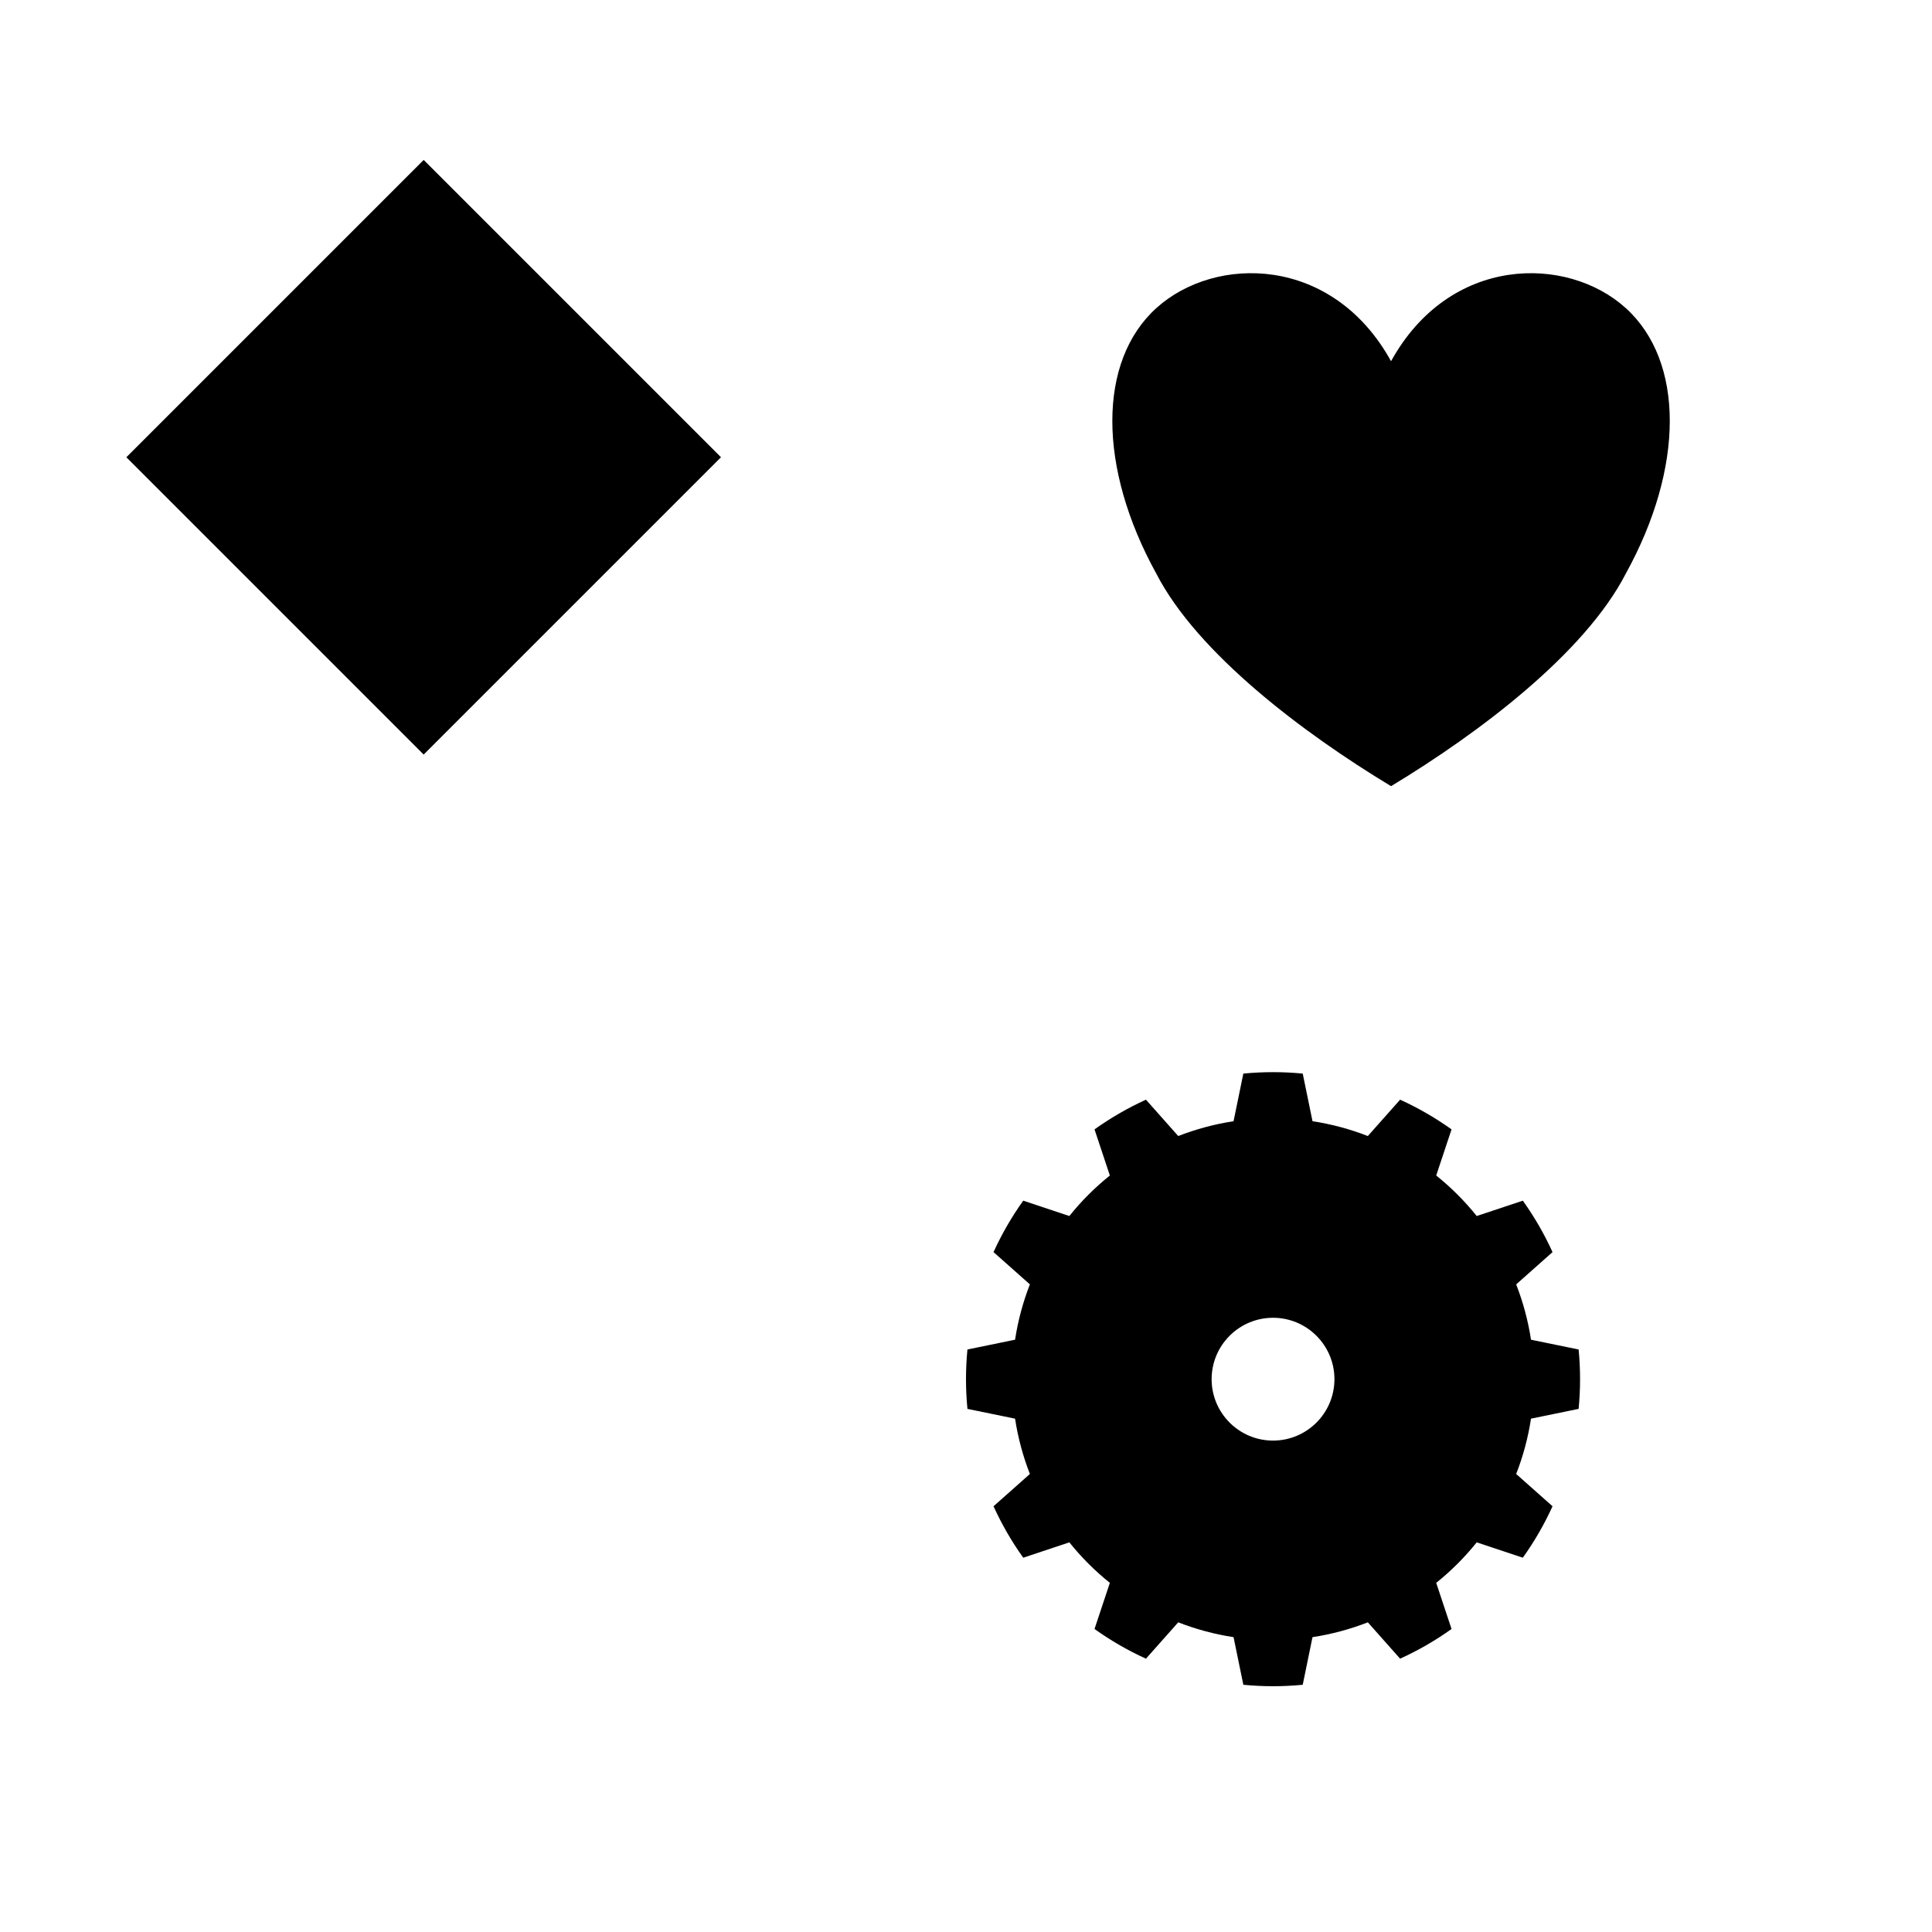
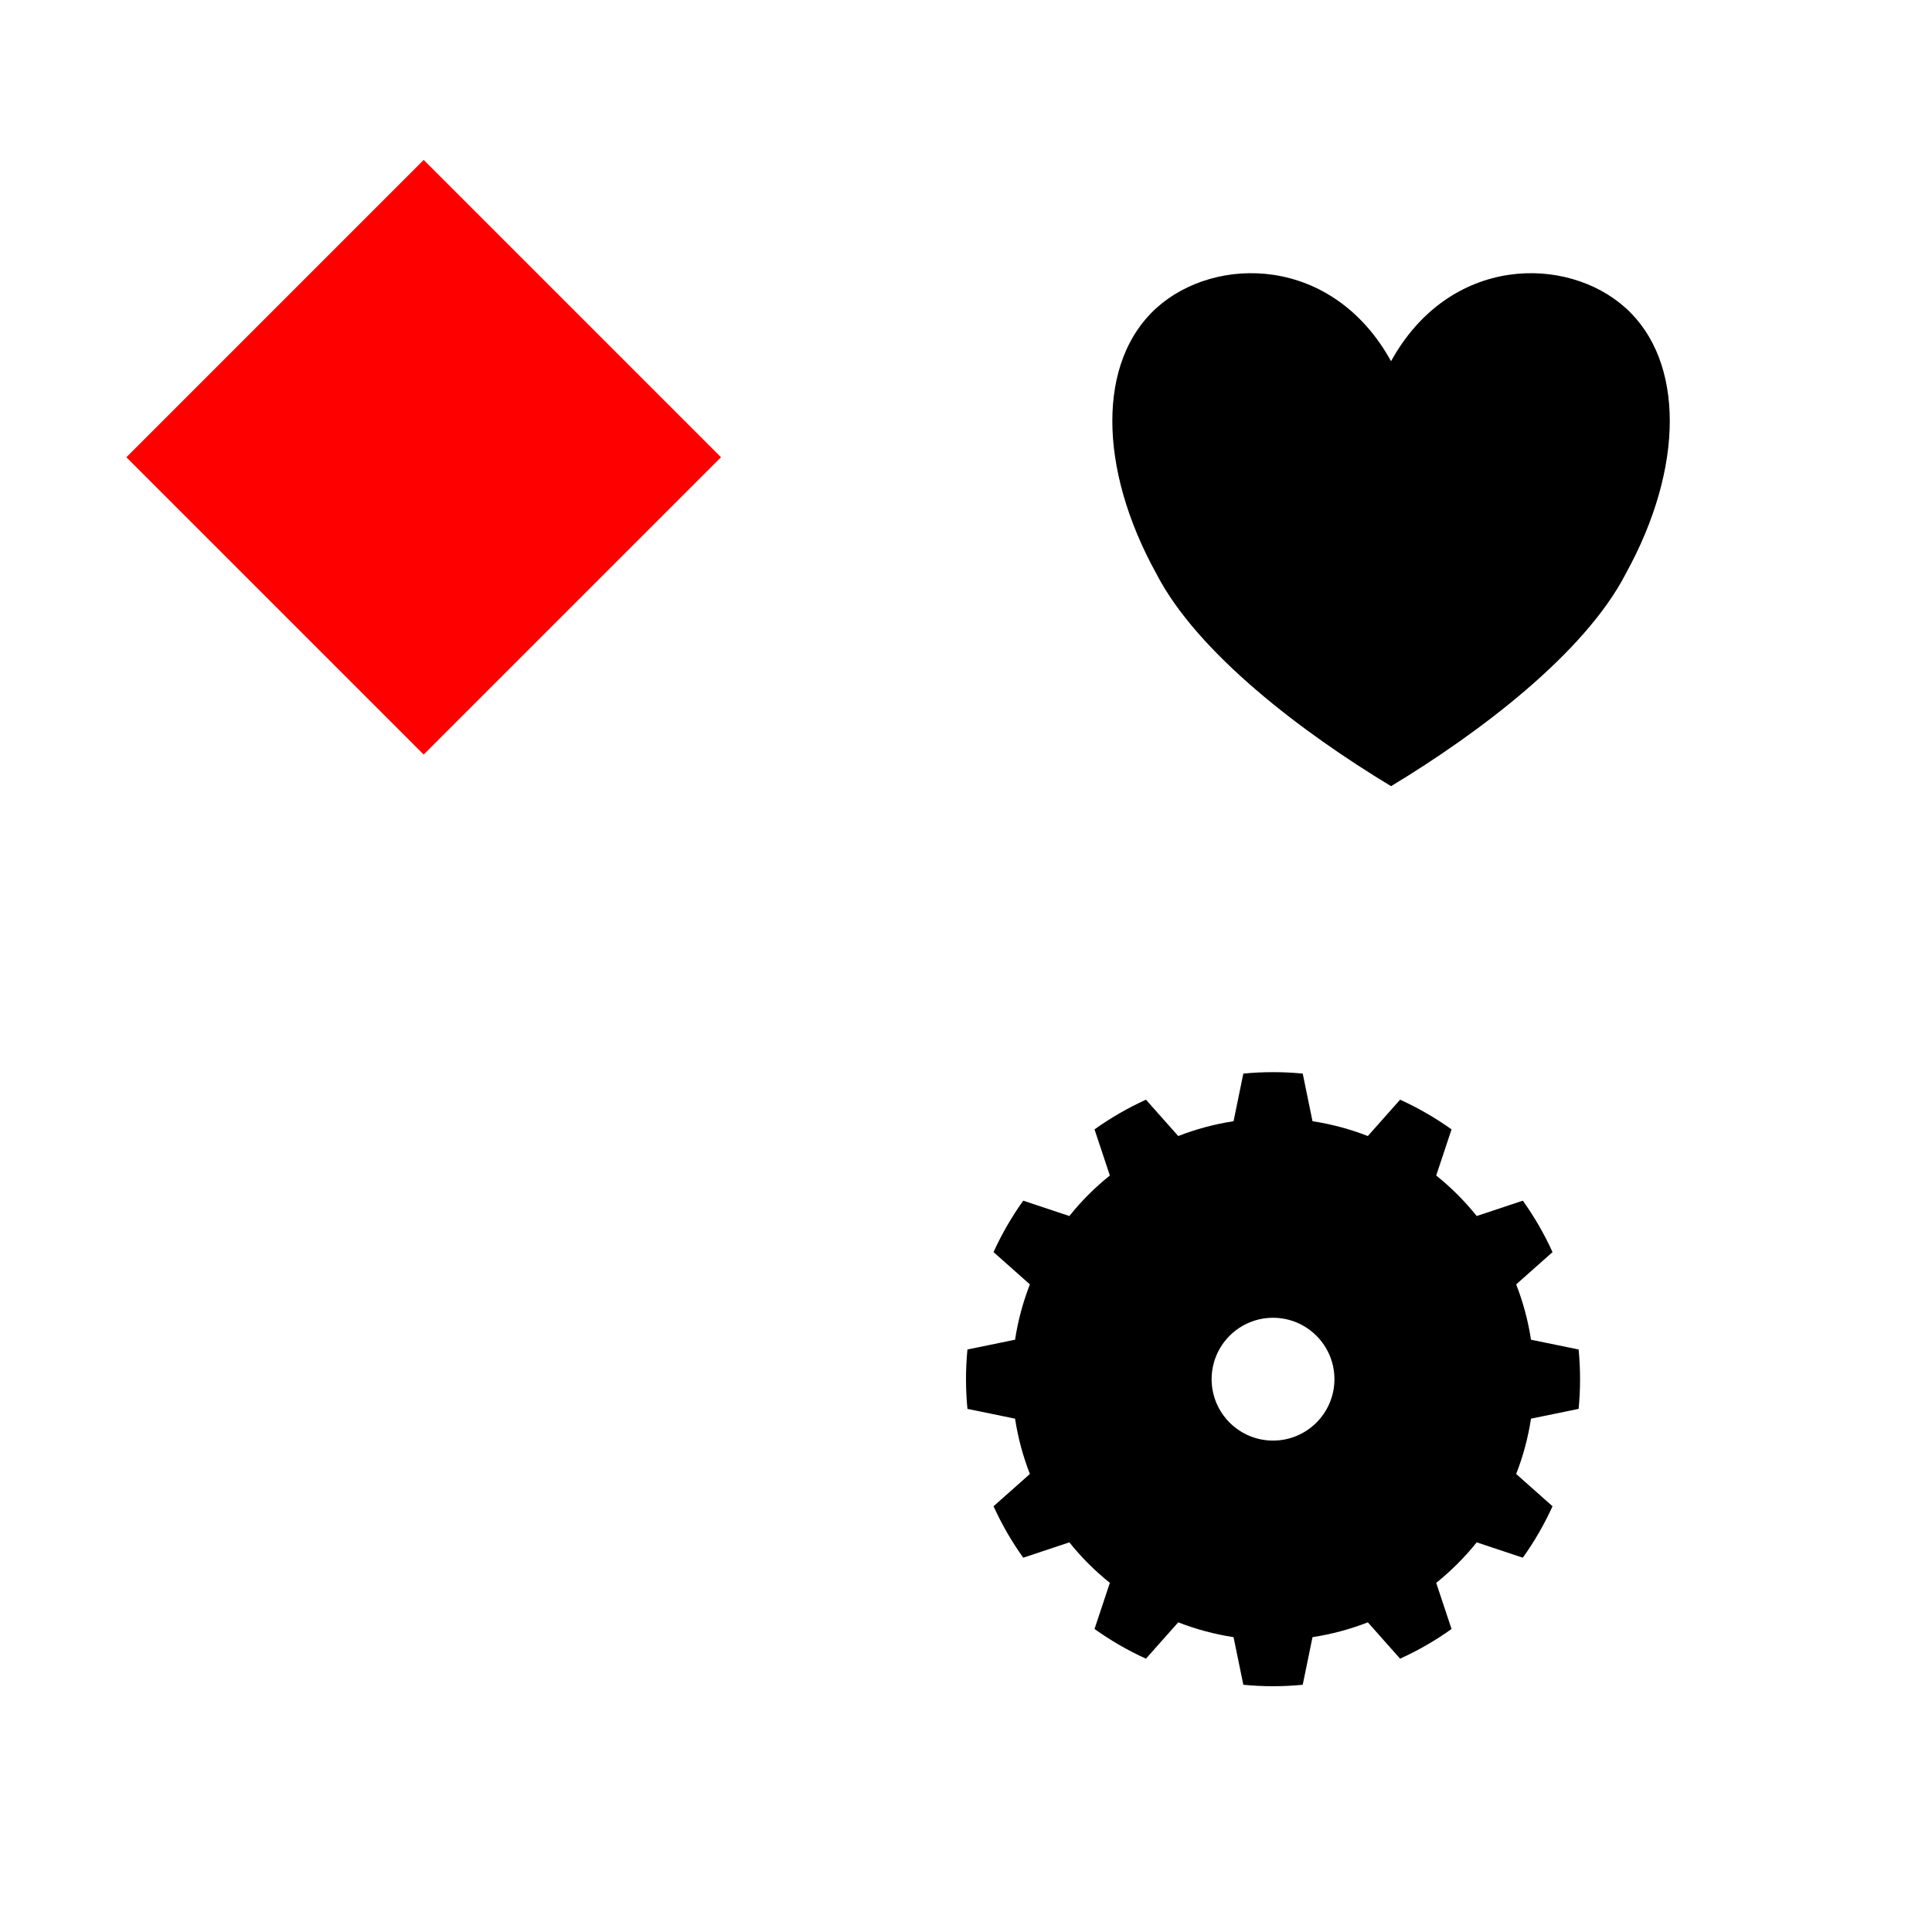
<svg xmlns="http://www.w3.org/2000/svg" width="100%" height="100%" viewBox="0 0 1024 1024" version="1.1" xml:space="preserve" style="fill-rule:evenodd;clip-rule:evenodd;stroke-linejoin:round;stroke-miterlimit:2;">
  <rect id="Artboard1" x="0" y="0" width="1024" height="1024" style="fill:none;" />
  <g id="Artboard11">
-     <path d="M224.557,84.77l157.58,157.58l-157.58,157.58l-157.58,-157.58l157.58,-157.58Z" />
+     <path d="M224.557,84.77l157.58,157.58l-157.58,157.58l-157.58,-157.58l157.58,-157.58Z" style="fill:#f00;" />
    <path d="M690.471,569.026c-10.467,-1.017 -21.009,-1.017 -31.477,-0l-5.184,25.239c-10.033,1.535 -19.867,4.17 -29.323,7.857l-17.109,-19.265c-9.574,4.353 -18.703,9.624 -27.26,15.738l8.129,24.45c-7.921,6.346 -15.12,13.545 -21.466,21.466l-24.449,-8.13c-6.115,8.557 -11.386,17.686 -15.739,27.26l19.266,17.109c-3.687,9.457 -6.322,19.29 -7.858,29.323l-25.238,5.185c-1.017,10.467 -1.017,21.009 0,31.477l25.238,5.184c1.536,10.033 4.171,19.867 7.858,29.323l-19.266,17.109c4.353,9.574 9.624,18.703 15.739,27.26l24.449,-8.129c6.346,7.921 13.545,15.119 21.466,21.466l-8.129,24.449c8.557,6.115 17.686,11.386 27.26,15.739l17.109,-19.266c9.456,3.687 19.29,6.322 29.323,7.857l5.184,25.239c10.468,1.017 21.01,1.017 31.477,0l5.185,-25.239c10.033,-1.535 19.866,-4.17 29.323,-7.857l17.109,19.266c9.574,-4.353 18.703,-9.624 27.26,-15.739l-8.13,-24.449c7.921,-6.347 15.12,-13.545 21.466,-21.466l24.449,8.129c6.115,-8.557 11.386,-17.686 15.739,-27.26l-19.265,-17.109c3.687,-9.456 6.322,-19.29 7.857,-29.323l25.239,-5.184c1.017,-10.468 1.017,-21.01 0,-31.477l-25.239,-5.185c-1.535,-10.033 -4.17,-19.866 -7.857,-29.323l19.265,-17.109c-4.353,-9.574 -9.624,-18.703 -15.739,-27.26l-24.449,8.13c-6.346,-7.921 -13.545,-15.12 -21.466,-21.466l8.13,-24.45c-8.557,-6.114 -17.686,-11.385 -27.26,-15.738l-17.109,19.265c-9.457,-3.687 -19.29,-6.322 -29.323,-7.857l-5.185,-25.239Zm-15.738,129.424c17.963,0 32.546,14.583 32.546,32.546c-0,17.963 -14.583,32.547 -32.546,32.547c-17.963,0 -32.547,-14.584 -32.547,-32.547c-0,-17.963 14.584,-32.546 32.547,-32.546Z" />
    <path d="M737.287,191.445c31.1,-56.309 93.301,-56.309 124.401,-28.155c31.102,28.155 31.102,84.464 0,140.774c-21.77,42.232 -77.751,84.464 -124.401,112.619c-46.651,-28.155 -102.632,-70.387 -124.402,-112.619c-31.1,-56.31 -31.1,-112.619 0,-140.774c31.101,-28.154 93.301,-28.154 124.402,28.155Z" />
    <path d="M1024,0l-1024,0l0,1024l1024,0l0,-1024Zm-12,12l0,1000l-1000,0l0,-1000l1000,0Z" style="fill:none;" />
  </g>
</svg>
